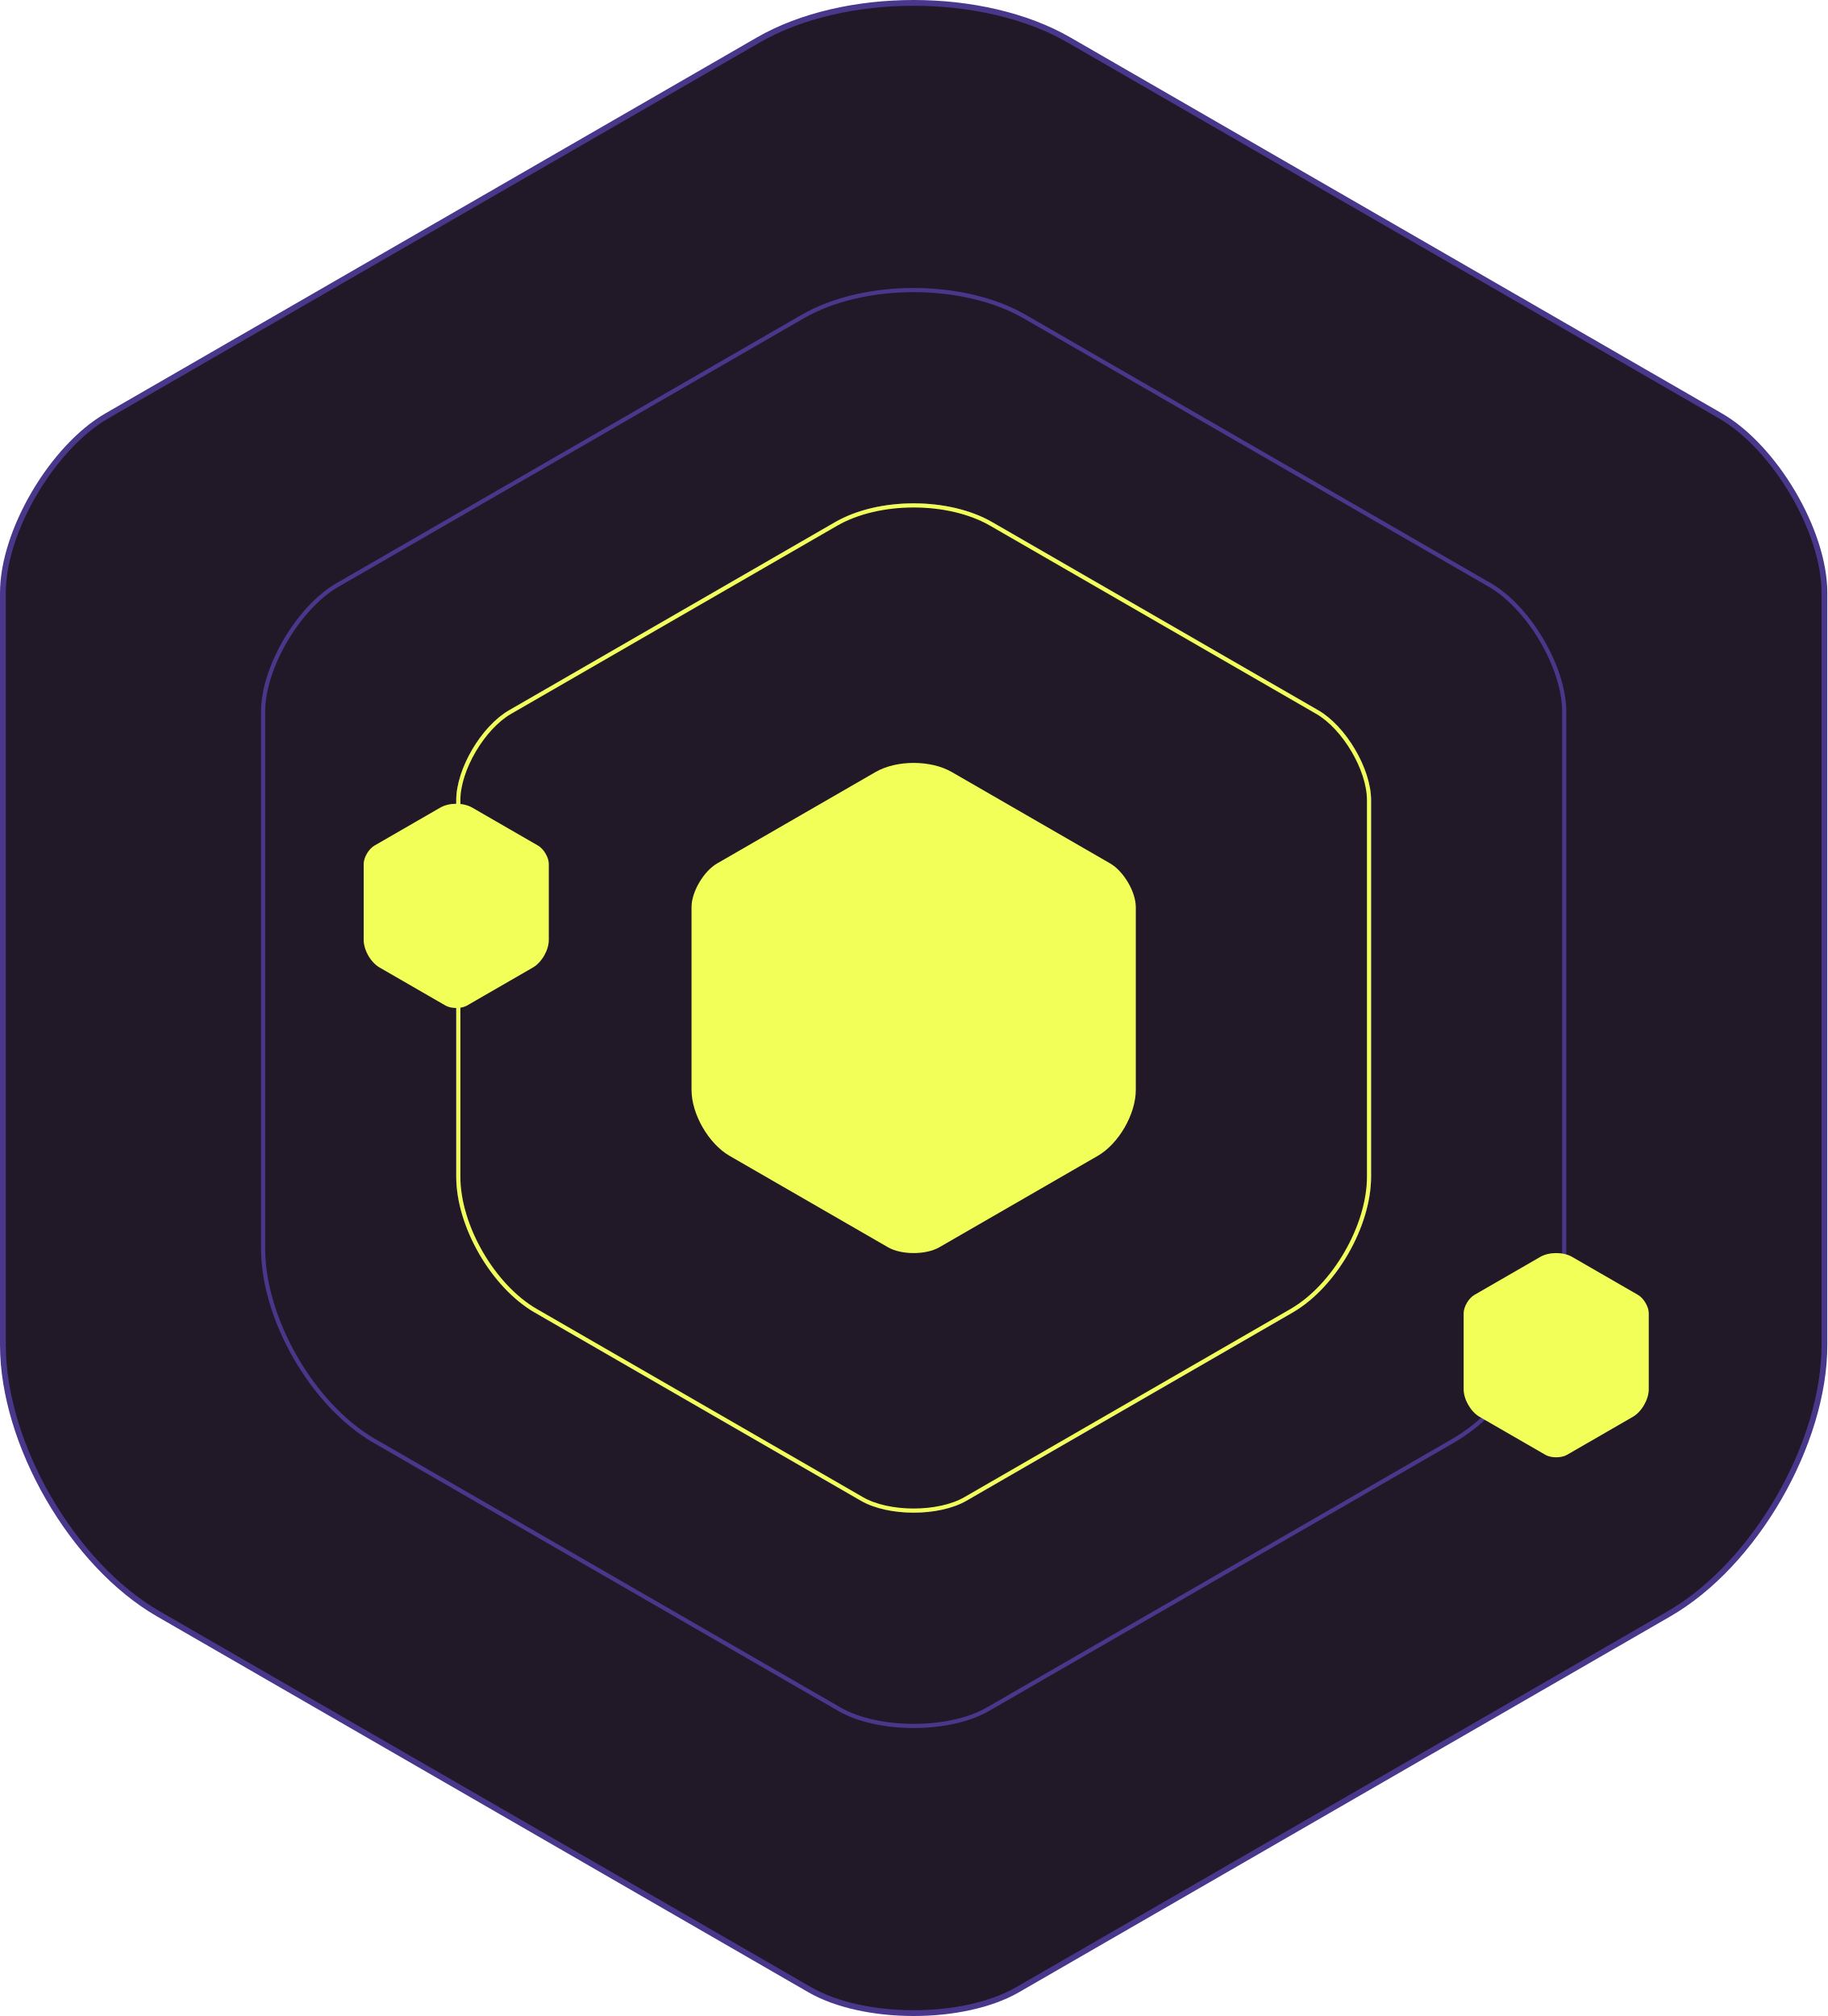
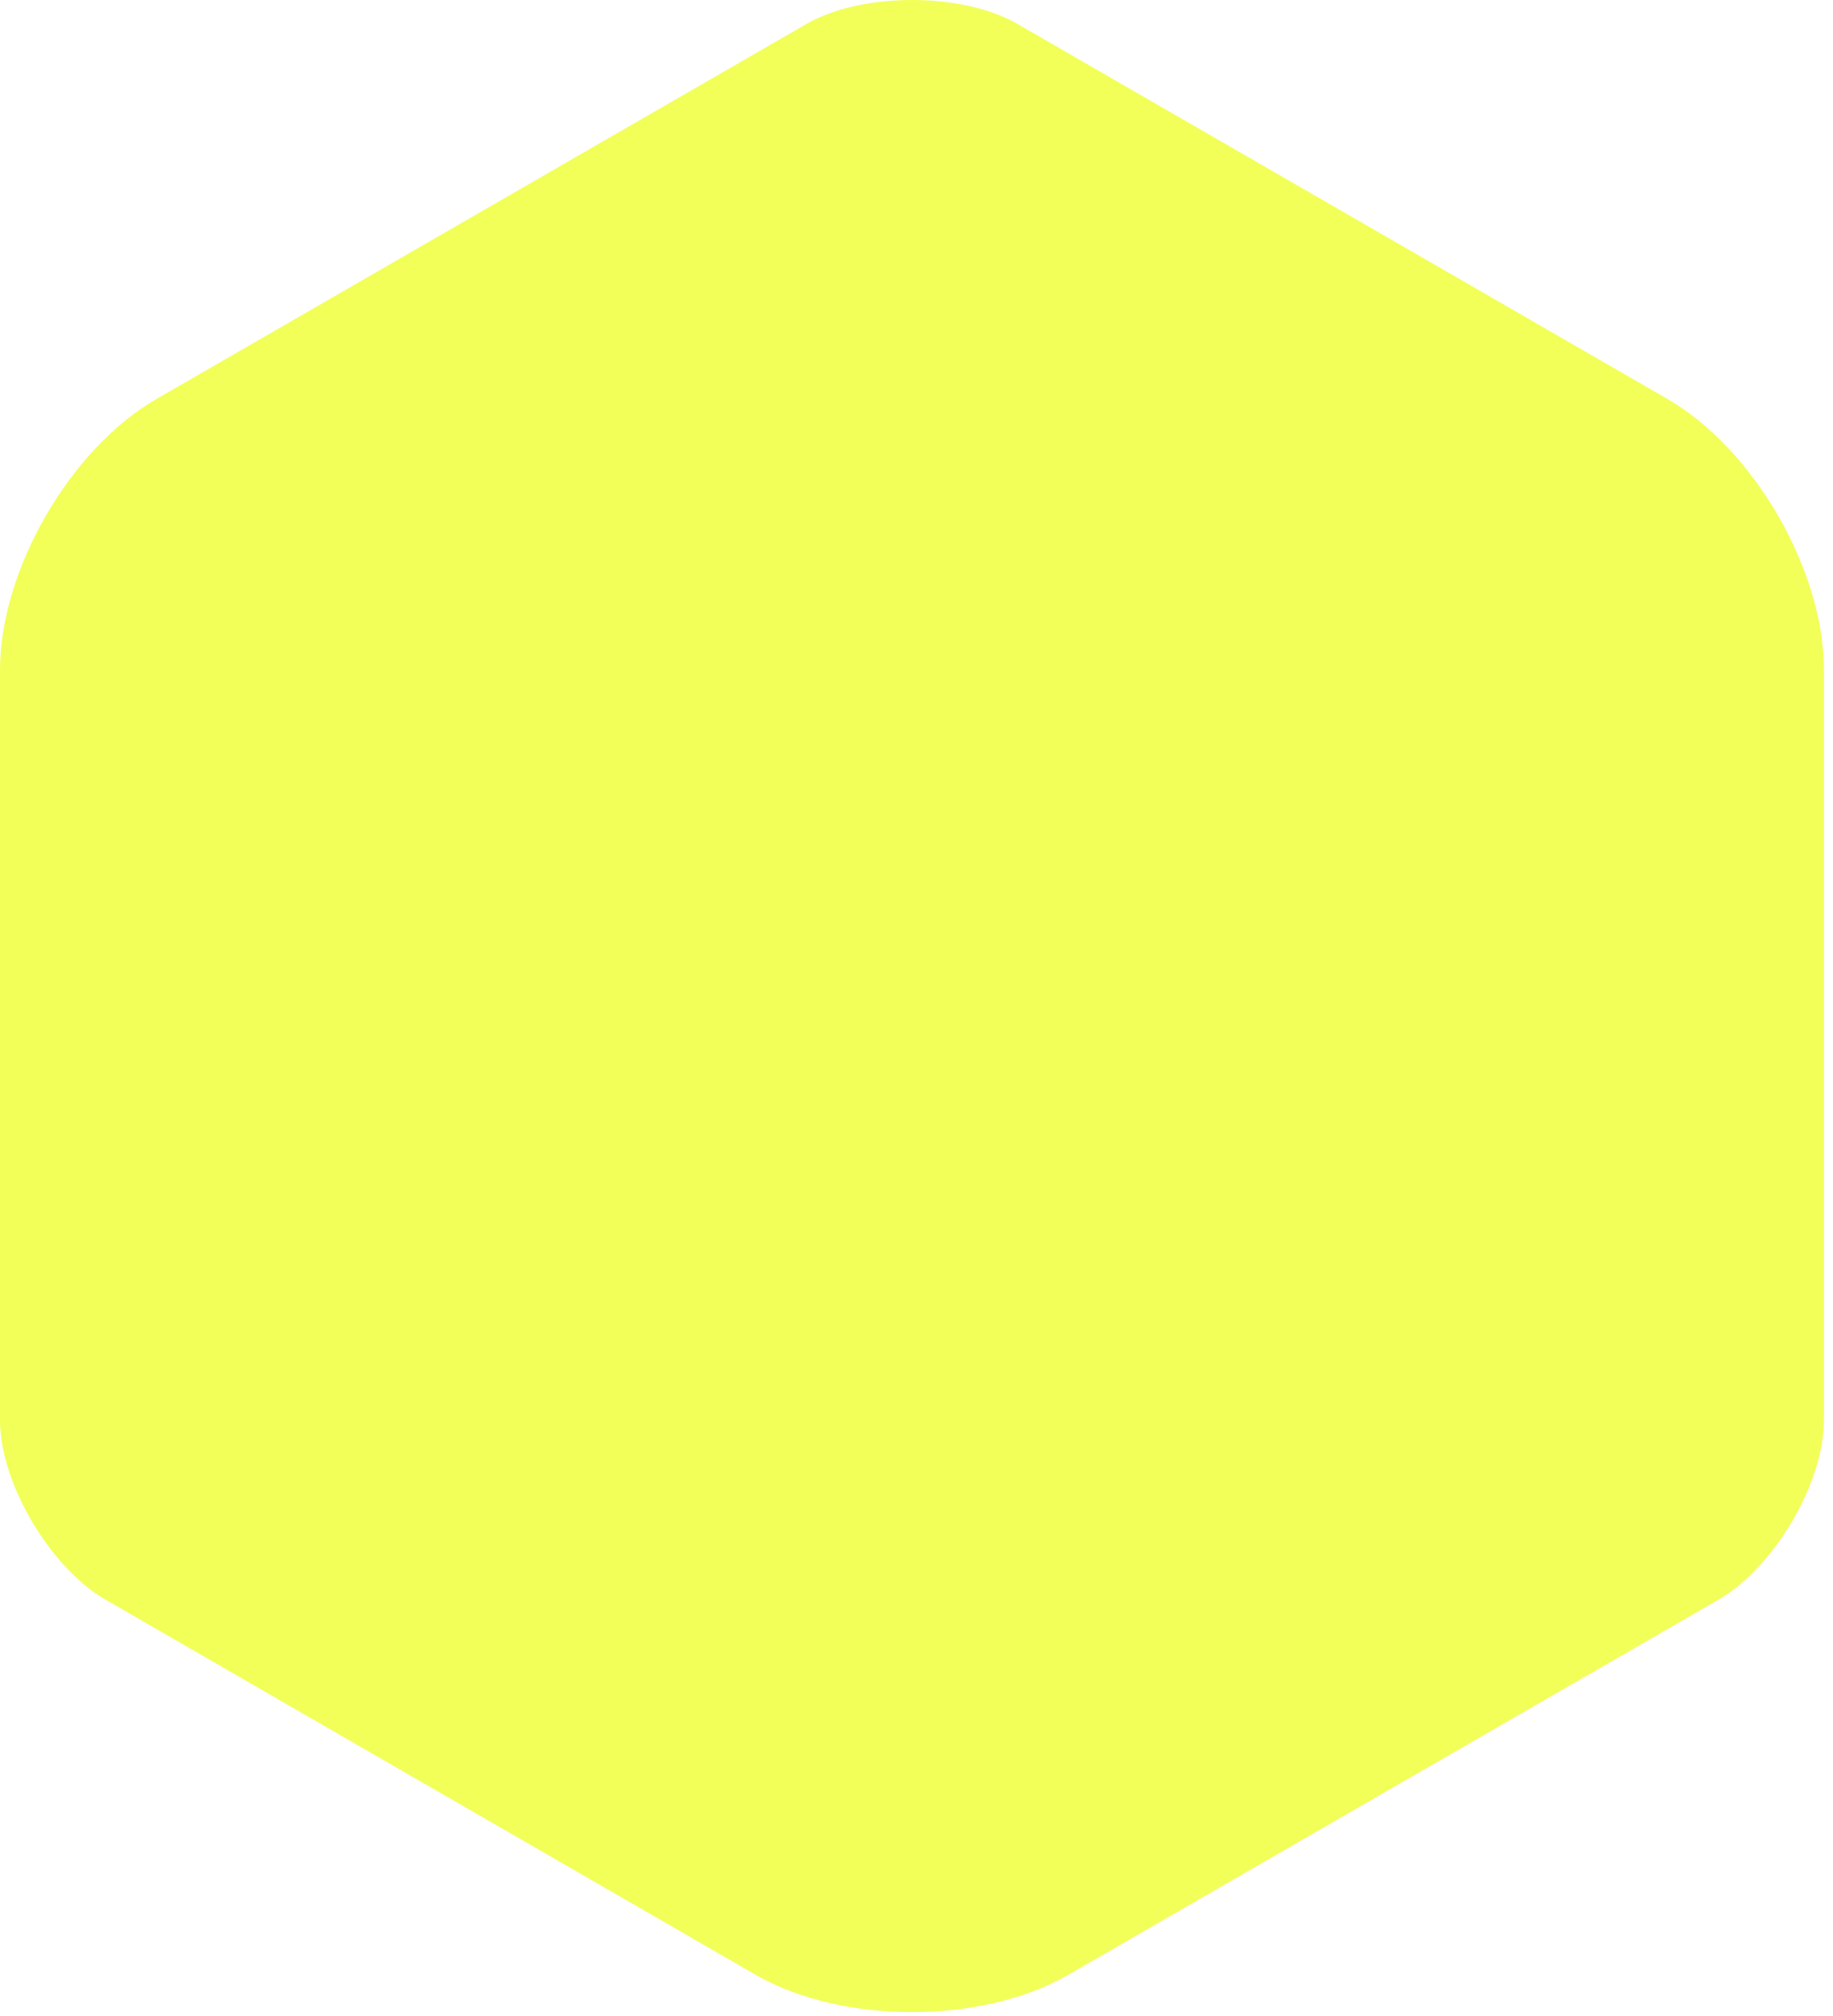
- <svg xmlns="http://www.w3.org/2000/svg" preserveAspectRatio="none" overflow="visible" width="637.009" height="702.738" viewBox="0 0 637.009 702.738" fill="none">
-   <g id="Group 2147231931">
-     <path id="Main" d="M318.504 701.73C331.975 701.73 345.362 698.985 354.734 693.577L581.84 562.537C596.746 553.936 610.298 539.138 620.125 522.127C629.952 505.116 636.001 485.988 636.001 468.787L636.001 206.706C636.001 195.911 631.678 183.196 624.939 171.778C618.202 160.362 609.128 150.38 599.768 144.979L372.66 13.938C357.754 5.338 338.154 1.008 318.499 1.008C298.845 1.008 279.245 5.338 264.339 13.938L37.232 144.978C27.871 150.379 18.801 160.362 12.065 171.778C5.329 183.196 1.008 195.911 1.008 206.706L1.008 468.787C1.008 485.988 7.057 505.116 16.884 522.127C26.711 539.138 40.263 553.936 55.169 562.537L282.274 693.577C291.647 698.985 305.033 701.73 318.504 701.73Z" fill="#211927" stroke="#49378B" stroke-width="2.016" />
-     <path id="Main_2" d="M318.504 601.628C328.126 601.628 337.688 599.666 344.383 595.804L506.601 502.204C517.248 496.061 526.928 485.49 533.947 473.34C540.967 461.189 545.287 447.526 545.287 435.239L545.287 248.039C545.287 240.328 542.199 231.246 537.386 223.091C532.573 214.937 526.092 207.806 519.406 203.948L357.187 110.348C346.54 104.204 332.54 101.112 318.501 101.112C304.462 101.112 290.462 104.204 279.814 110.348L117.596 203.947C110.909 207.805 104.43 214.936 99.619 223.09C94.807 231.245 91.721 240.328 91.721 248.039L91.721 435.239C91.721 447.526 96.041 461.189 103.061 473.34C110.08 485.49 119.76 496.061 130.407 502.204L292.625 595.804C299.32 599.666 308.882 601.628 318.504 601.628Z" fill="#211927" stroke="#49378B" stroke-width="1.44" />
-     <g id="Group 2147231913">
-       <path id="Main_3" d="M318.505 526.561C325.226 526.561 331.886 525.19 336.535 522.508L450.234 456.904C457.656 452.622 464.416 445.244 469.322 436.752C474.228 428.26 477.241 418.72 477.241 410.155L477.241 278.946C477.241 273.593 475.095 267.265 471.733 261.569C468.372 255.875 463.854 250.909 459.209 248.229L345.51 182.625C338.088 178.342 328.314 176.181 318.502 176.181C308.69 176.181 298.917 178.343 291.495 182.625L177.796 248.229C173.151 250.909 168.633 255.875 165.273 261.569C161.913 267.265 159.768 273.593 159.768 278.946V410.155C159.768 418.72 162.781 428.26 167.688 436.752C172.594 445.244 179.353 452.622 186.775 456.904L300.474 522.508C305.122 525.19 311.784 526.561 318.505 526.561Z" fill="#211927" stroke="#49378B" stroke-width="1.44" />
-       <path id="Main_4" d="M318.505 526.561C325.226 526.561 331.886 525.19 336.535 522.508L450.234 456.904C457.656 452.622 464.416 445.244 469.322 436.752C474.228 428.26 477.241 418.72 477.241 410.155L477.241 278.946C477.241 273.593 475.095 267.265 471.733 261.569C468.372 255.875 463.854 250.909 459.209 248.229L345.51 182.625C338.088 178.342 328.314 176.181 318.502 176.181C308.69 176.181 298.917 178.343 291.495 182.625L177.796 248.229C173.151 250.909 168.633 255.875 165.273 261.569C161.913 267.265 159.768 273.593 159.768 278.946V410.155C159.768 418.72 162.781 428.26 167.688 436.752C172.594 445.244 179.353 452.622 186.775 456.904L300.474 522.508C305.122 525.19 311.784 526.561 318.505 526.561Z" fill="#211927" stroke="#49378B" stroke-width="1.44" />
-       <path id="Main_5" d="M318.505 526.561C325.226 526.561 331.886 525.19 336.535 522.508L450.234 456.904C457.656 452.622 464.416 445.244 469.322 436.752C474.228 428.26 477.241 418.72 477.241 410.155L477.241 278.946C477.241 273.593 475.095 267.265 471.733 261.569C468.372 255.875 463.854 250.909 459.209 248.229L345.51 182.625C338.088 178.342 328.314 176.181 318.502 176.181C308.69 176.181 298.917 178.343 291.495 182.625L177.796 248.229C173.151 250.909 168.633 255.875 165.273 261.569C161.913 267.265 159.768 273.593 159.768 278.946V410.155C159.768 418.72 162.781 428.26 167.688 436.752C172.594 445.244 179.353 452.622 186.775 456.904L300.474 522.508C305.122 525.19 311.784 526.561 318.505 526.561Z" fill="#211927" stroke="#49378B" stroke-width="1.44" />
-       <path id="Main_6" d="M318.505 526.56C325.226 526.559 331.886 525.188 336.535 522.506L450.234 456.902C457.656 452.62 464.416 445.242 469.322 436.75C474.228 428.258 477.241 418.718 477.241 410.153L477.241 278.944C477.241 273.591 475.095 267.263 471.733 261.567C468.372 255.873 463.854 250.907 459.209 248.227L345.51 182.623C338.088 178.341 328.314 176.179 318.502 176.179C308.69 176.179 298.917 178.341 291.495 182.623L177.796 248.227C173.151 250.908 168.633 255.873 165.273 261.567C161.913 267.263 159.768 273.591 159.768 278.944V410.153C159.768 418.718 162.781 428.258 167.688 436.75C172.594 445.242 179.353 452.62 186.775 456.902L300.474 522.506C305.122 525.188 311.784 526.56 318.505 526.56Z" fill="#211927" stroke="#F2FF59" stroke-width="1.44" />
-       <path id="Main_7" d="M327.435 434.782L382.651 402.922C389.992 398.687 395.942 388.387 395.942 379.916V316.196C395.942 310.831 391.657 303.657 387.01 300.976L331.793 269.116C324.453 264.88 312.552 264.88 305.212 269.116L249.995 300.976C245.348 303.657 241.065 310.831 241.065 316.196V379.916C241.065 388.387 247.016 398.687 254.356 402.922L309.573 434.782C314.229 437.468 322.779 437.468 327.435 434.782Z" fill="#F2FF59" />
-       <path id="Main_8" d="M546.215 507.149L569.222 493.874C572.28 492.109 574.759 487.817 574.759 484.288V457.738C574.759 455.502 572.974 452.513 571.038 451.396L548.031 438.121C544.972 436.356 540.014 436.356 536.955 438.121L513.948 451.396C512.012 452.513 510.228 455.502 510.228 457.738V484.288C510.228 487.817 512.707 492.109 515.765 493.874L538.772 507.149C540.712 508.268 544.275 508.268 546.215 507.149Z" fill="#F2FF59" />
-       <path id="Main_9" d="M162.77 350.53L185.776 337.255C188.835 335.49 191.314 331.198 191.314 327.669L191.314 301.119C191.314 298.883 189.529 295.894 187.592 294.777L164.585 281.502C161.527 279.737 156.568 279.737 153.51 281.502L130.503 294.777C128.567 295.894 126.782 298.883 126.782 301.119V327.669C126.782 331.198 129.262 335.49 132.32 337.255L155.327 350.53C157.267 351.649 160.829 351.649 162.77 350.53Z" fill="#F2FF59" />
-     </g>
-   </g>
+ <svg xmlns="http://www.w3.org/2000/svg" width="100" height="110" viewBox="0 0 100 110" fill="none">
+   <path d="M55.498 1.295L90.978 21.767C95.695 24.488 99.519 31.107 99.519 36.55V77.494C99.519 80.942 96.765 85.551 93.779 87.274L58.299 107.746C53.582 110.468 45.935 110.468 41.218 107.746L5.738 87.274C2.752 85.551 0 80.942 0 77.494V36.55C1.01602e-06 31.107 3.824 24.488 8.54 21.767L44.02 1.295C47.013 -0.432 52.506 -0.432 55.498 1.295Z" fill="#F2FF59" />
</svg>
